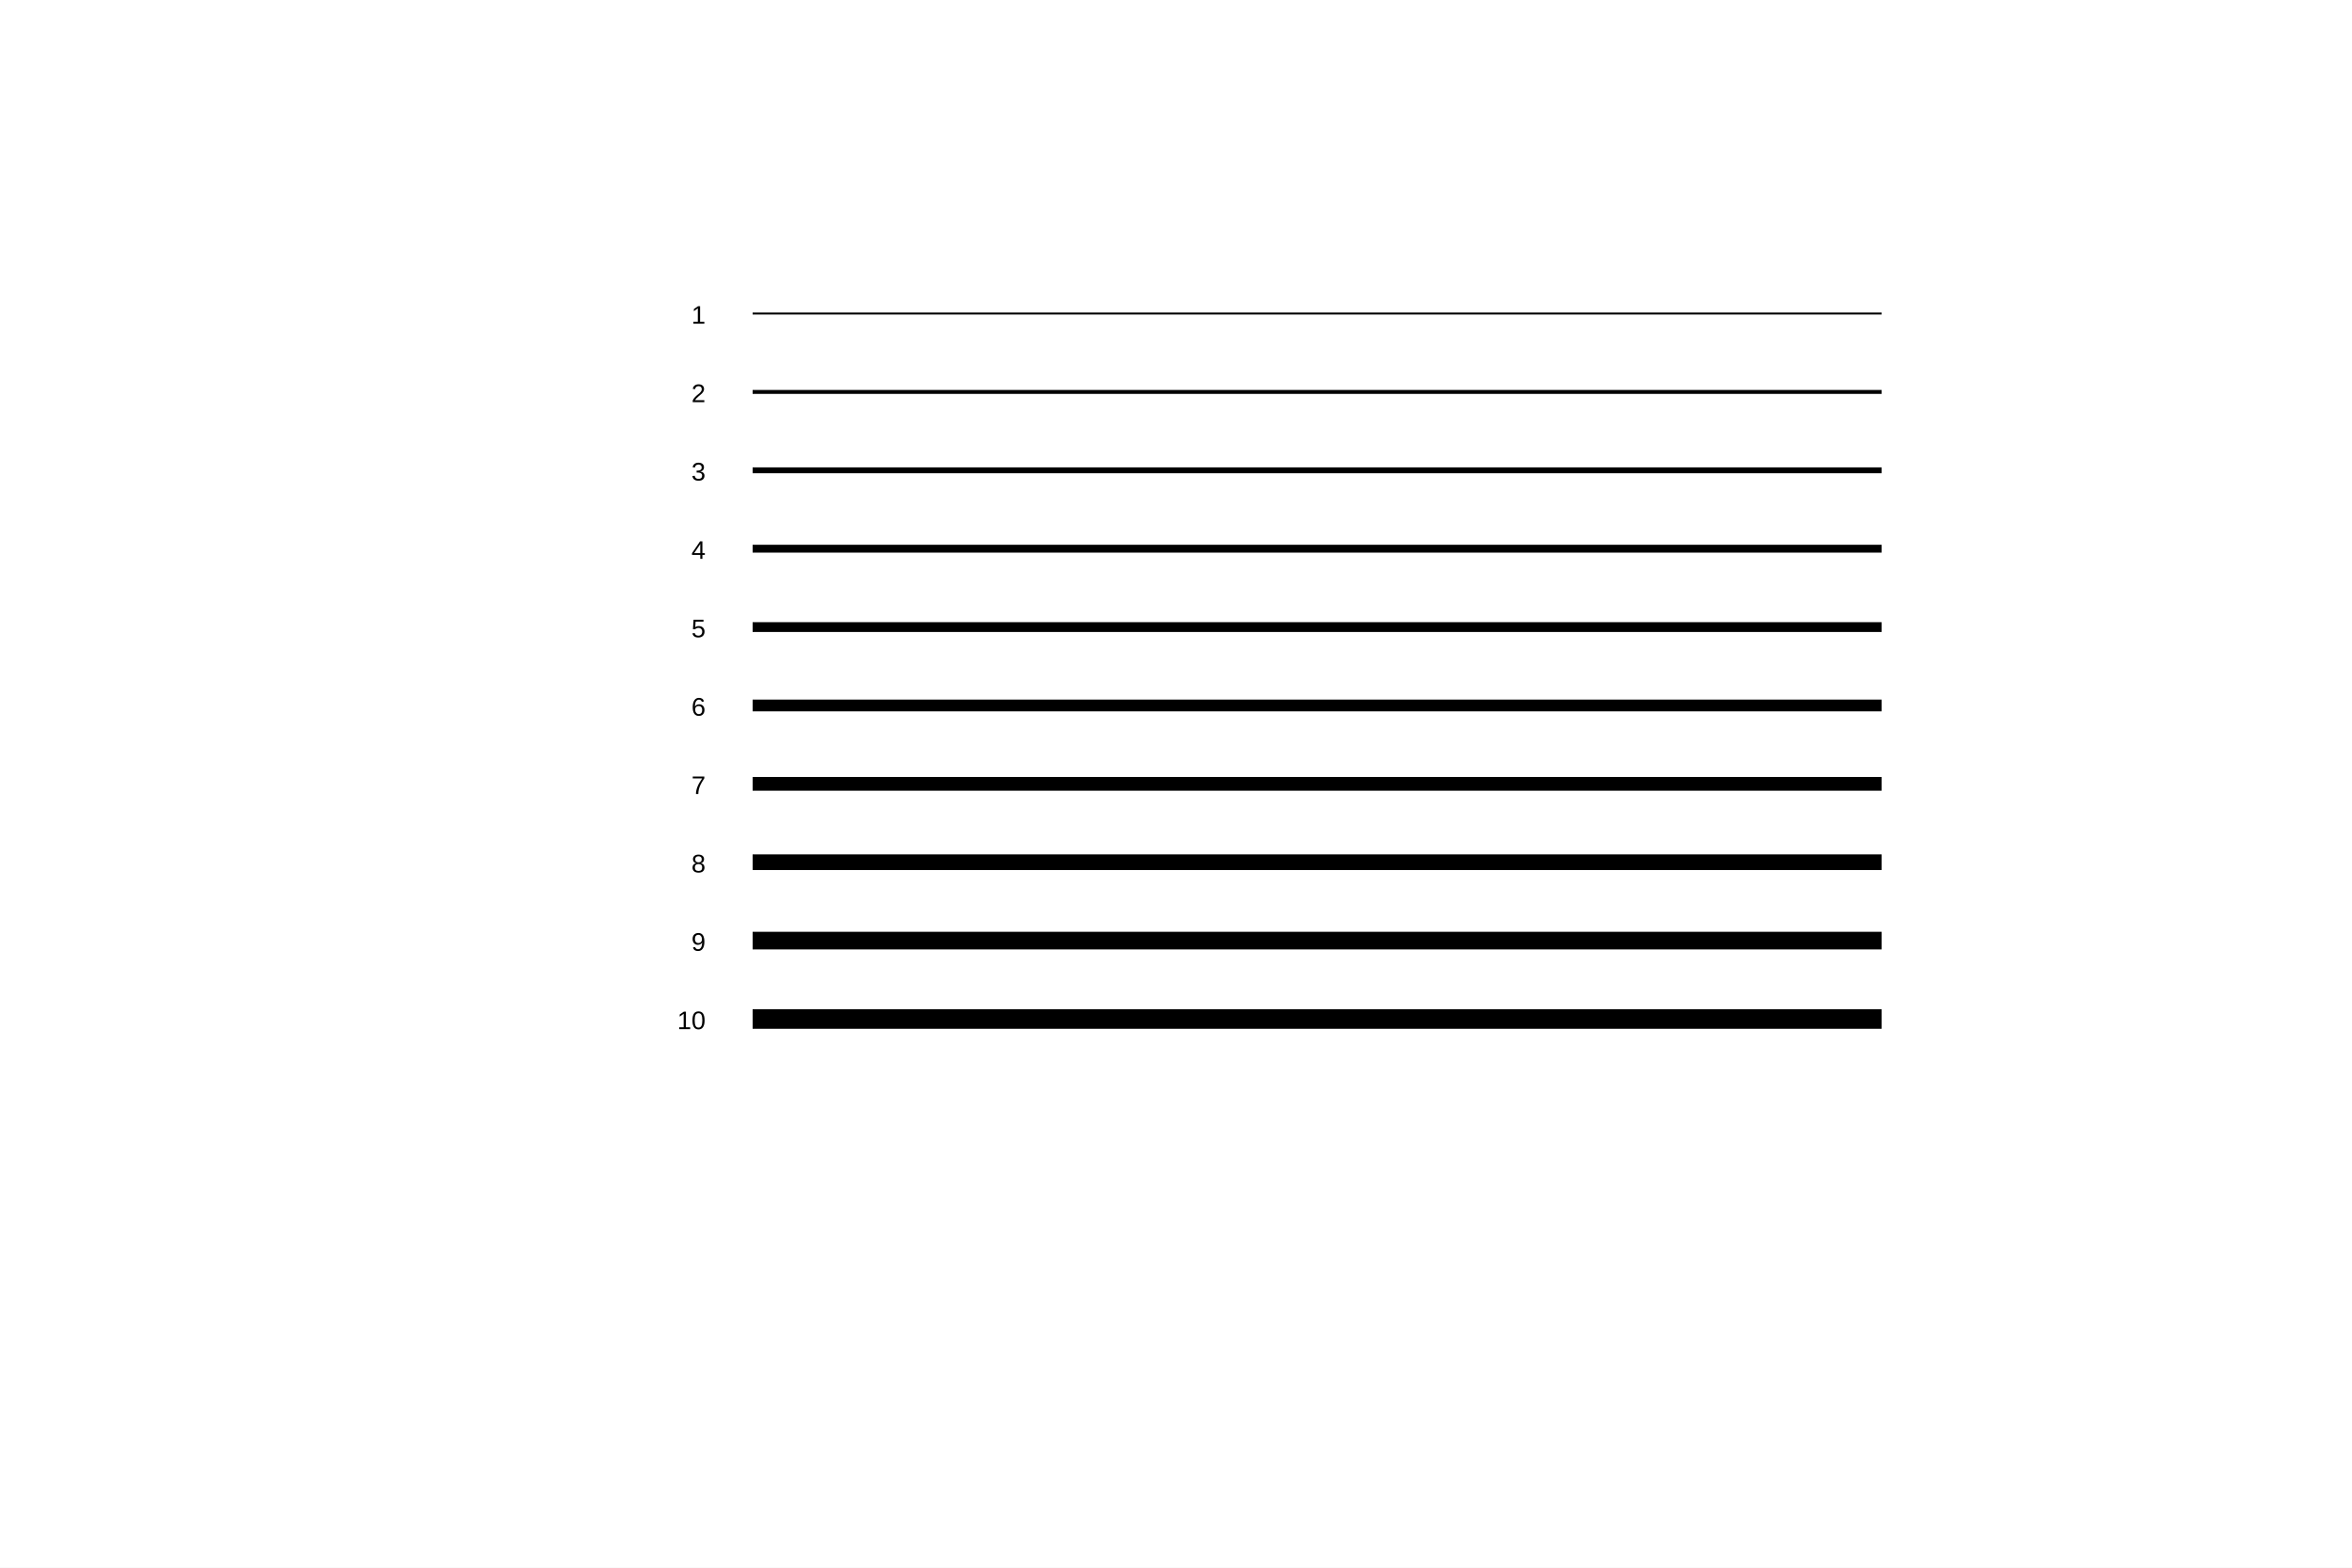
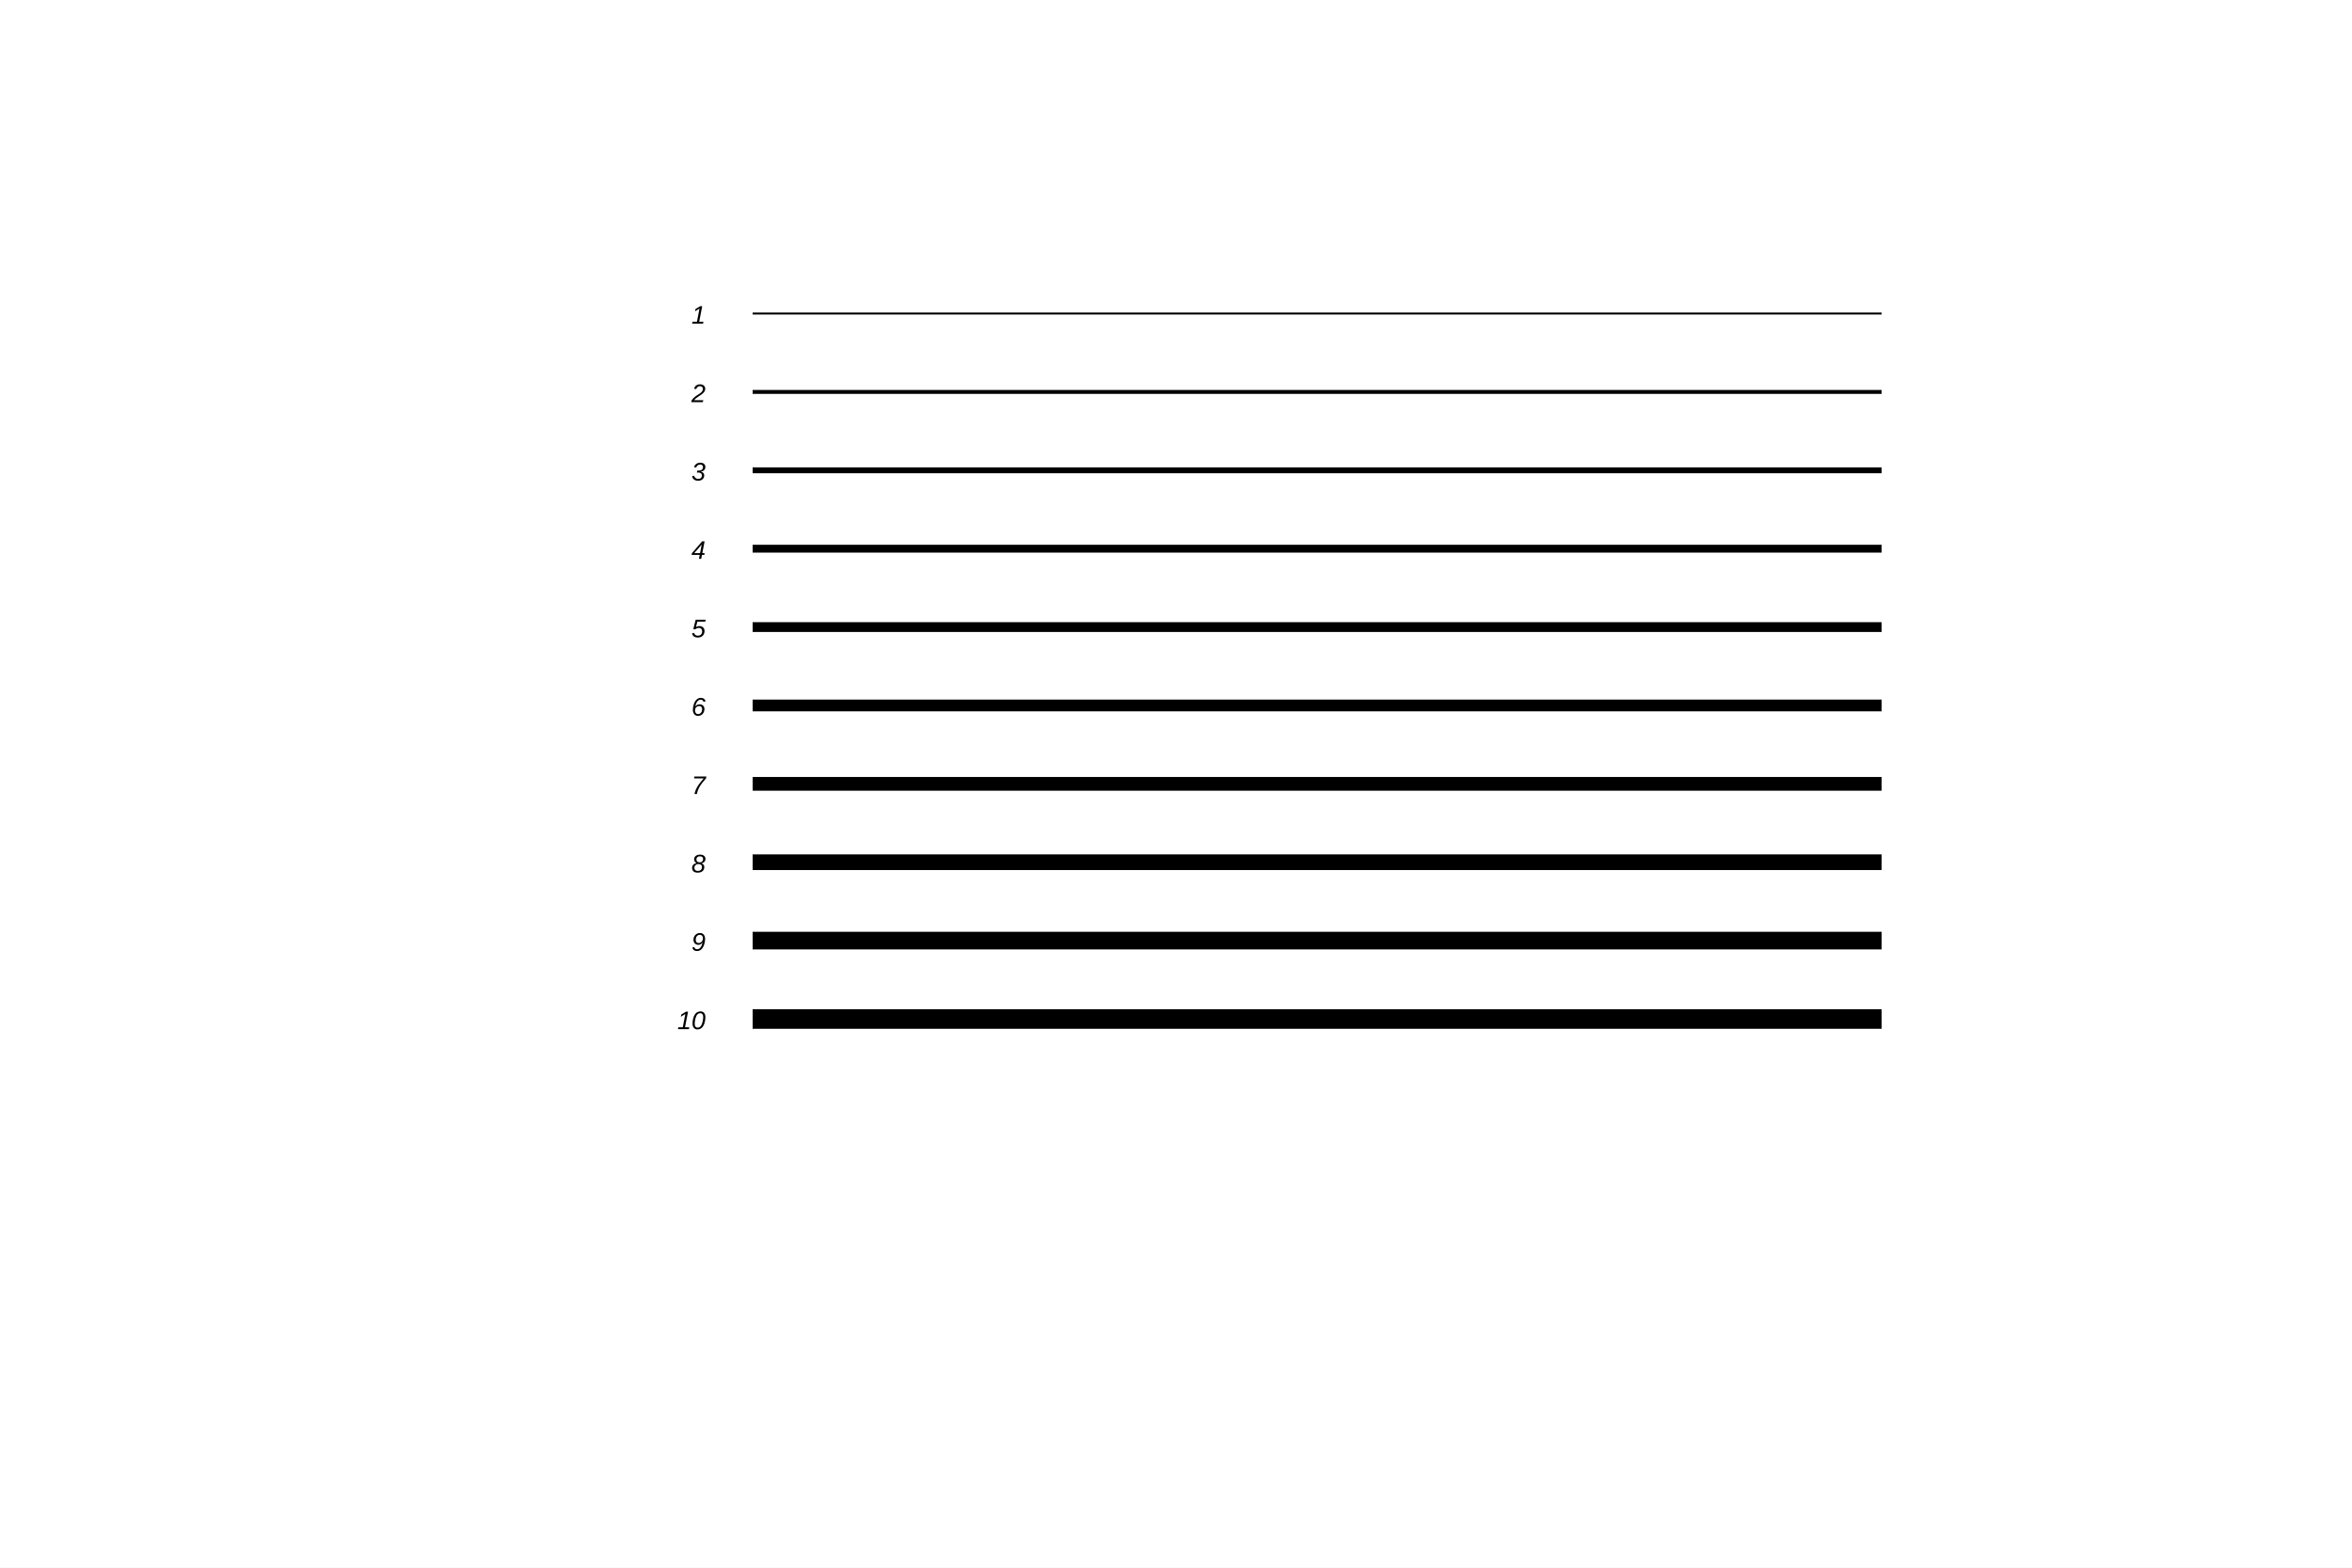
<svg xmlns="http://www.w3.org/2000/svg" width="1200" height="800" viewBox="0 0 1200 800" preserveAspectRatio="none">
  <rect x="0" y="0" width="1200" height="800" style="fill: white;" />
  <g>
-     <g objname="name" objtype="ROOT::Experimental::RText" font-family="Arial" font-size="13" space="preserve">
+     <g objname="name" objtype="ROOT::Experimental::RText" font-family="Arial" font-size="13" space="preserve" font-style="oblique">
      <text fill="black" text-anchor="end" dy=".4em" transform="translate(360,520)">
    10
   </text>
    </g>
    <g objname="name" objtype="ROOT::Experimental::RLine">
      <line x1="384" y1="520" x2="960" y2="520" style="stroke: black;" stroke-width="10" />
    </g>
-     <g objname="name" objtype="ROOT::Experimental::RText" font-family="Arial" font-size="13" space="preserve">
+     <g objname="name" objtype="ROOT::Experimental::RText" font-family="Arial" font-size="13" space="preserve" font-style="oblique">
      <text fill="black" text-anchor="end" dy=".4em" transform="translate(360,480)">
    9
   </text>
    </g>
    <g objname="name" objtype="ROOT::Experimental::RLine">
      <line x1="384" y1="480" x2="960" y2="480" style="stroke: black;" stroke-width="9" />
    </g>
-     <g objname="name" objtype="ROOT::Experimental::RText" font-family="Arial" font-size="13" space="preserve">
+     <g objname="name" objtype="ROOT::Experimental::RText" font-family="Arial" font-size="13" space="preserve" font-style="oblique">
      <text fill="black" text-anchor="end" dy=".4em" transform="translate(360,440)">
    8
   </text>
    </g>
    <g objname="name" objtype="ROOT::Experimental::RLine">
      <line x1="384" y1="440" x2="960" y2="440" style="stroke: black;" stroke-width="8" />
    </g>
-     <g objname="name" objtype="ROOT::Experimental::RText" font-family="Arial" font-size="13" space="preserve">
+     <g objname="name" objtype="ROOT::Experimental::RText" font-family="Arial" font-size="13" space="preserve" font-style="oblique">
      <text fill="black" text-anchor="end" dy=".4em" transform="translate(360,400)">
    7
   </text>
    </g>
    <g objname="name" objtype="ROOT::Experimental::RLine">
      <line x1="384" y1="400" x2="960" y2="400" style="stroke: black;" stroke-width="7" />
    </g>
-     <g objname="name" objtype="ROOT::Experimental::RText" font-family="Arial" font-size="13" space="preserve">
+     <g objname="name" objtype="ROOT::Experimental::RText" font-family="Arial" font-size="13" space="preserve" font-style="oblique">
      <text fill="black" text-anchor="end" dy=".4em" transform="translate(360,360)">
    6
   </text>
    </g>
    <g objname="name" objtype="ROOT::Experimental::RLine">
      <line x1="384" y1="360" x2="960" y2="360" style="stroke: black;" stroke-width="6" />
    </g>
-     <g objname="name" objtype="ROOT::Experimental::RText" font-family="Arial" font-size="13" space="preserve">
+     <g objname="name" objtype="ROOT::Experimental::RText" font-family="Arial" font-size="13" space="preserve" font-style="oblique">
      <text fill="black" text-anchor="end" dy=".4em" transform="translate(360,320)">
    5
   </text>
    </g>
    <g objname="name" objtype="ROOT::Experimental::RLine">
      <line x1="384" y1="320" x2="960" y2="320" style="stroke: black;" stroke-width="5" />
    </g>
-     <g objname="name" objtype="ROOT::Experimental::RText" font-family="Arial" font-size="13" space="preserve">
+     <g objname="name" objtype="ROOT::Experimental::RText" font-family="Arial" font-size="13" space="preserve" font-style="oblique">
      <text fill="black" text-anchor="end" dy=".4em" transform="translate(360,280)">
    4
   </text>
    </g>
    <g objname="name" objtype="ROOT::Experimental::RLine">
      <line x1="384" y1="280" x2="960" y2="280" style="stroke: black;" stroke-width="4" />
    </g>
-     <g objname="name" objtype="ROOT::Experimental::RText" font-family="Arial" font-size="13" space="preserve">
+     <g objname="name" objtype="ROOT::Experimental::RText" font-family="Arial" font-size="13" space="preserve" font-style="oblique">
      <text fill="black" text-anchor="end" dy=".4em" transform="translate(360,240)">
    3
   </text>
    </g>
    <g objname="name" objtype="ROOT::Experimental::RLine">
      <line x1="384" y1="240" x2="960" y2="240" style="stroke: black;" stroke-width="3" />
    </g>
-     <g objname="name" objtype="ROOT::Experimental::RText" font-family="Arial" font-size="13" space="preserve">
+     <g objname="name" objtype="ROOT::Experimental::RText" font-family="Arial" font-size="13" space="preserve" font-style="oblique">
      <text fill="black" text-anchor="end" dy=".4em" transform="translate(360,200)">
    2
   </text>
    </g>
    <g objname="name" objtype="ROOT::Experimental::RLine">
      <line x1="384" y1="200" x2="960" y2="200" style="stroke: black;" stroke-width="2" />
    </g>
-     <g objname="name" objtype="ROOT::Experimental::RText" font-family="Arial" font-size="13" space="preserve">
+     <g objname="name" objtype="ROOT::Experimental::RText" font-family="Arial" font-size="13" space="preserve" font-style="oblique">
      <text fill="black" text-anchor="end" dy=".4em" transform="translate(360,160)">
    1
   </text>
    </g>
    <g objname="name" objtype="ROOT::Experimental::RLine">
      <line x1="384" y1="160" x2="960" y2="160" style="stroke: black;" stroke-width="1" />
    </g>
  </g>
</svg>
